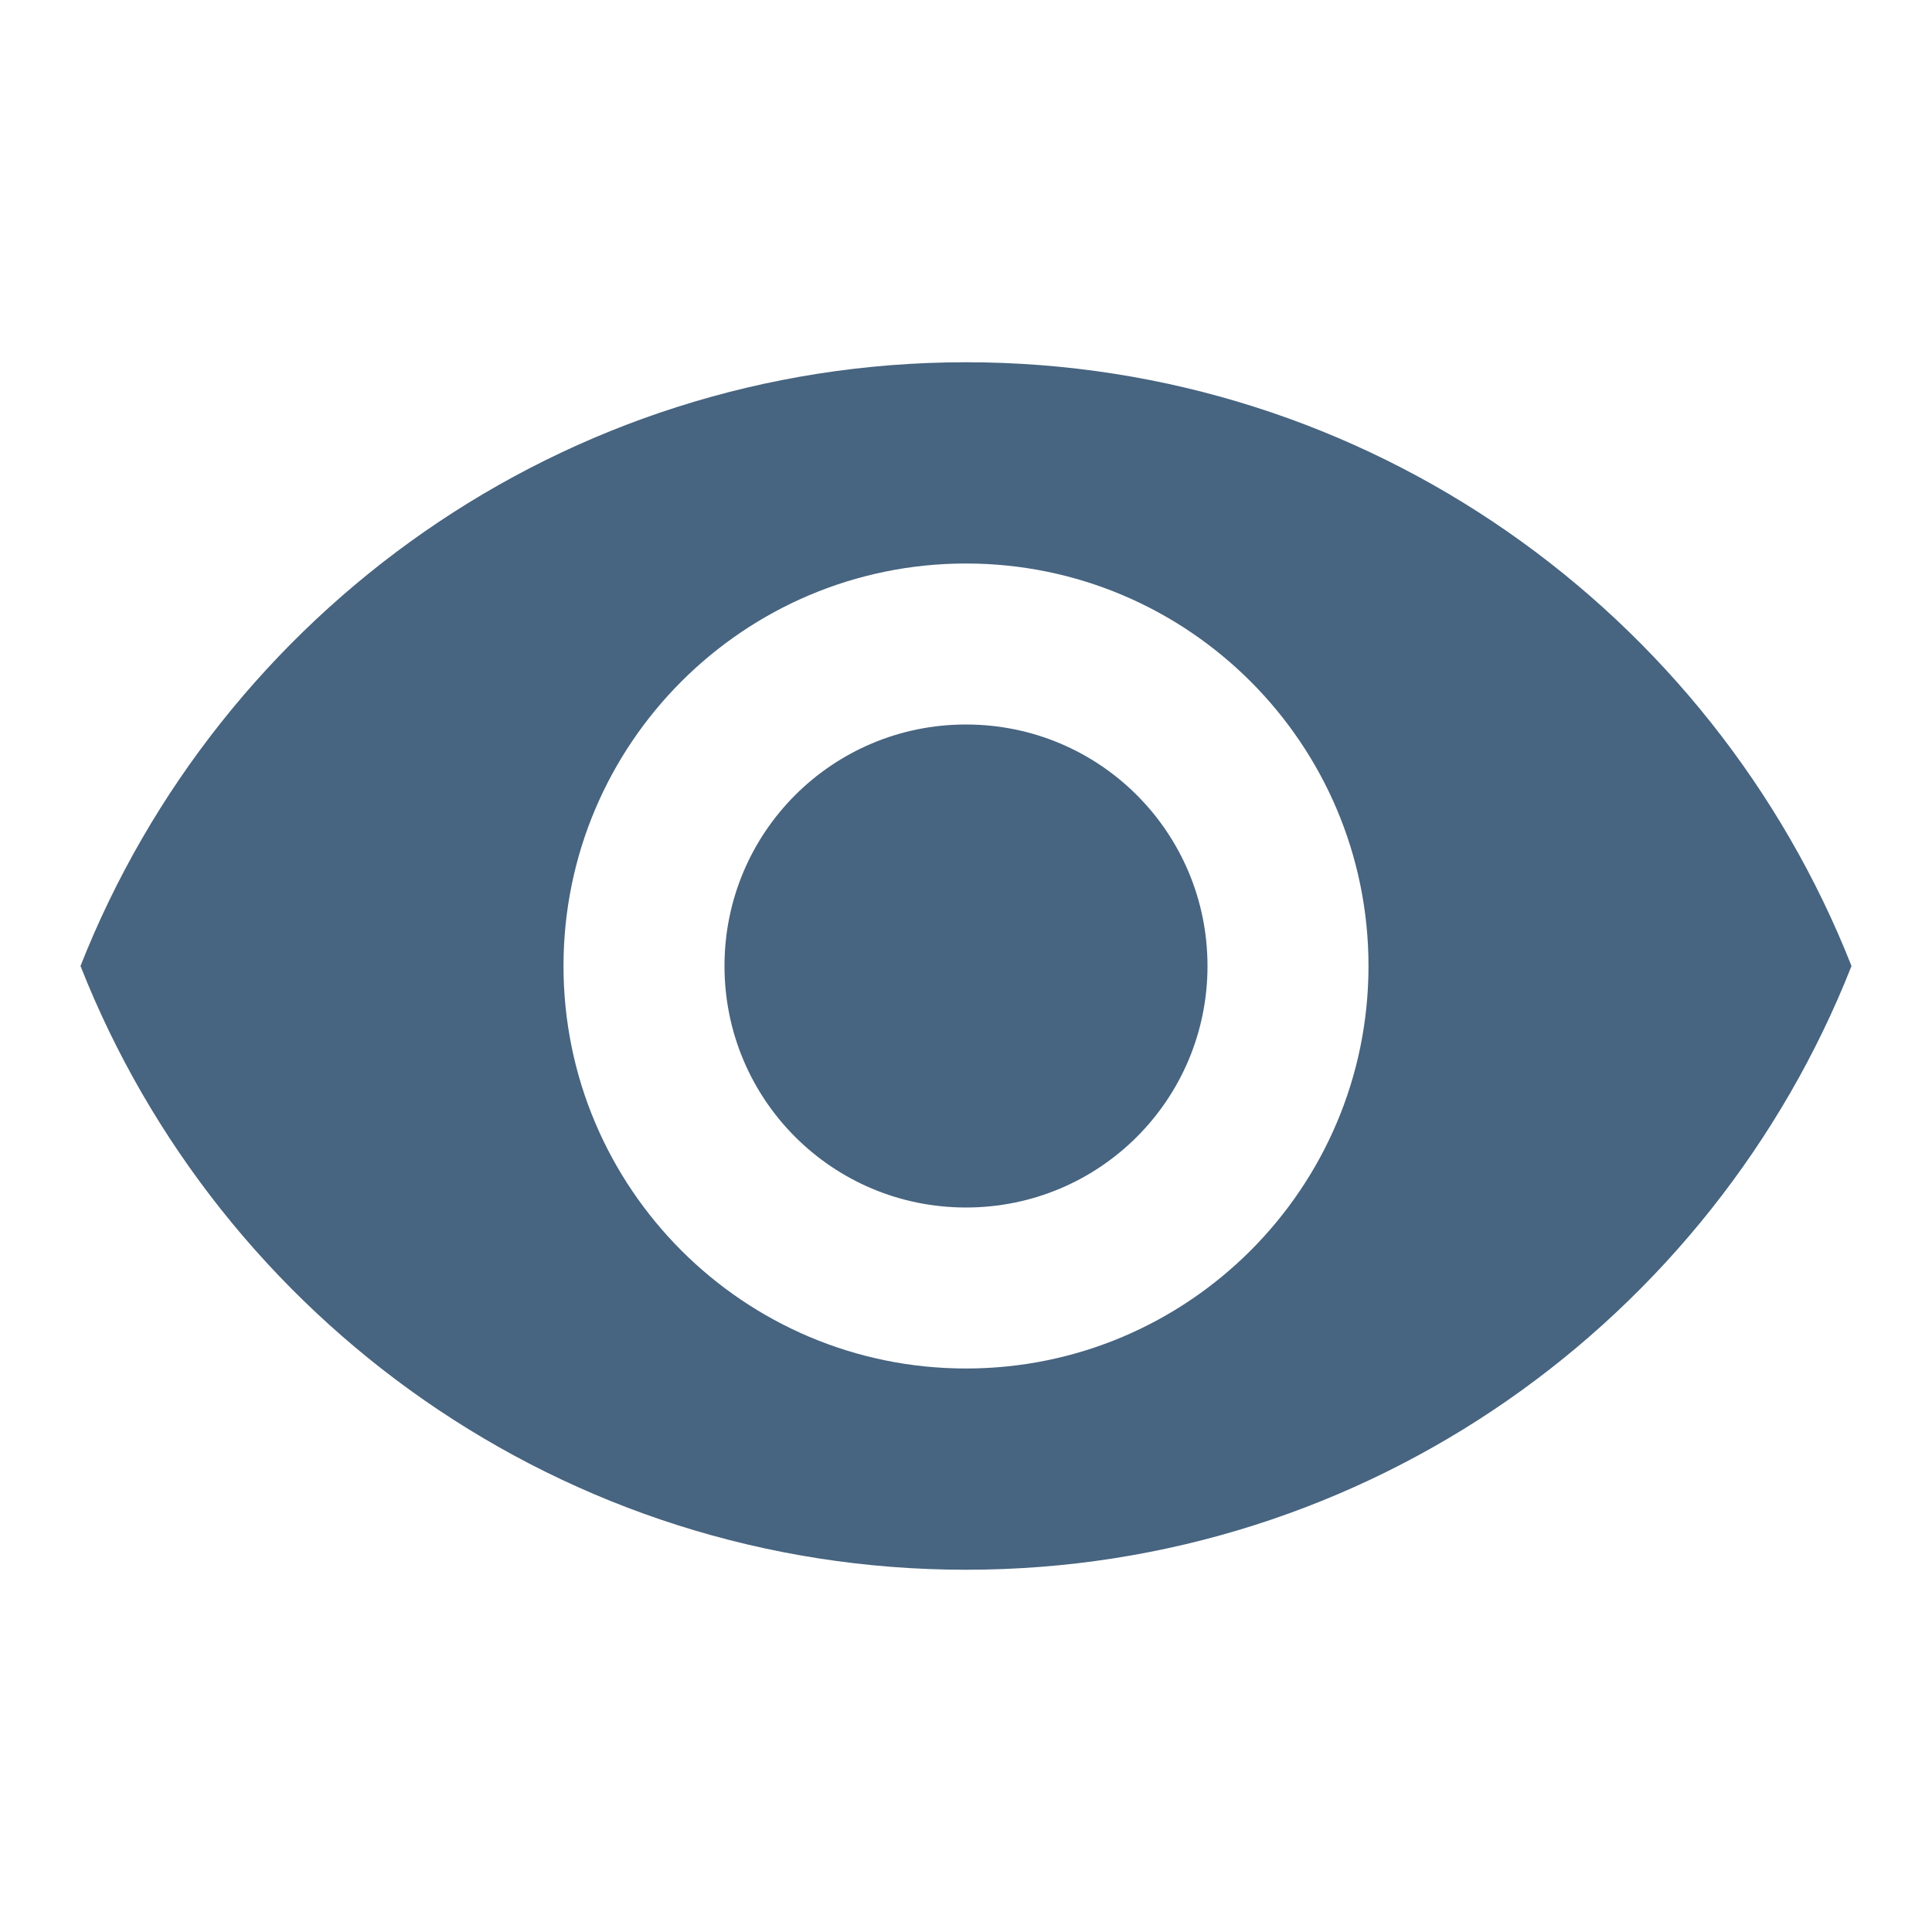
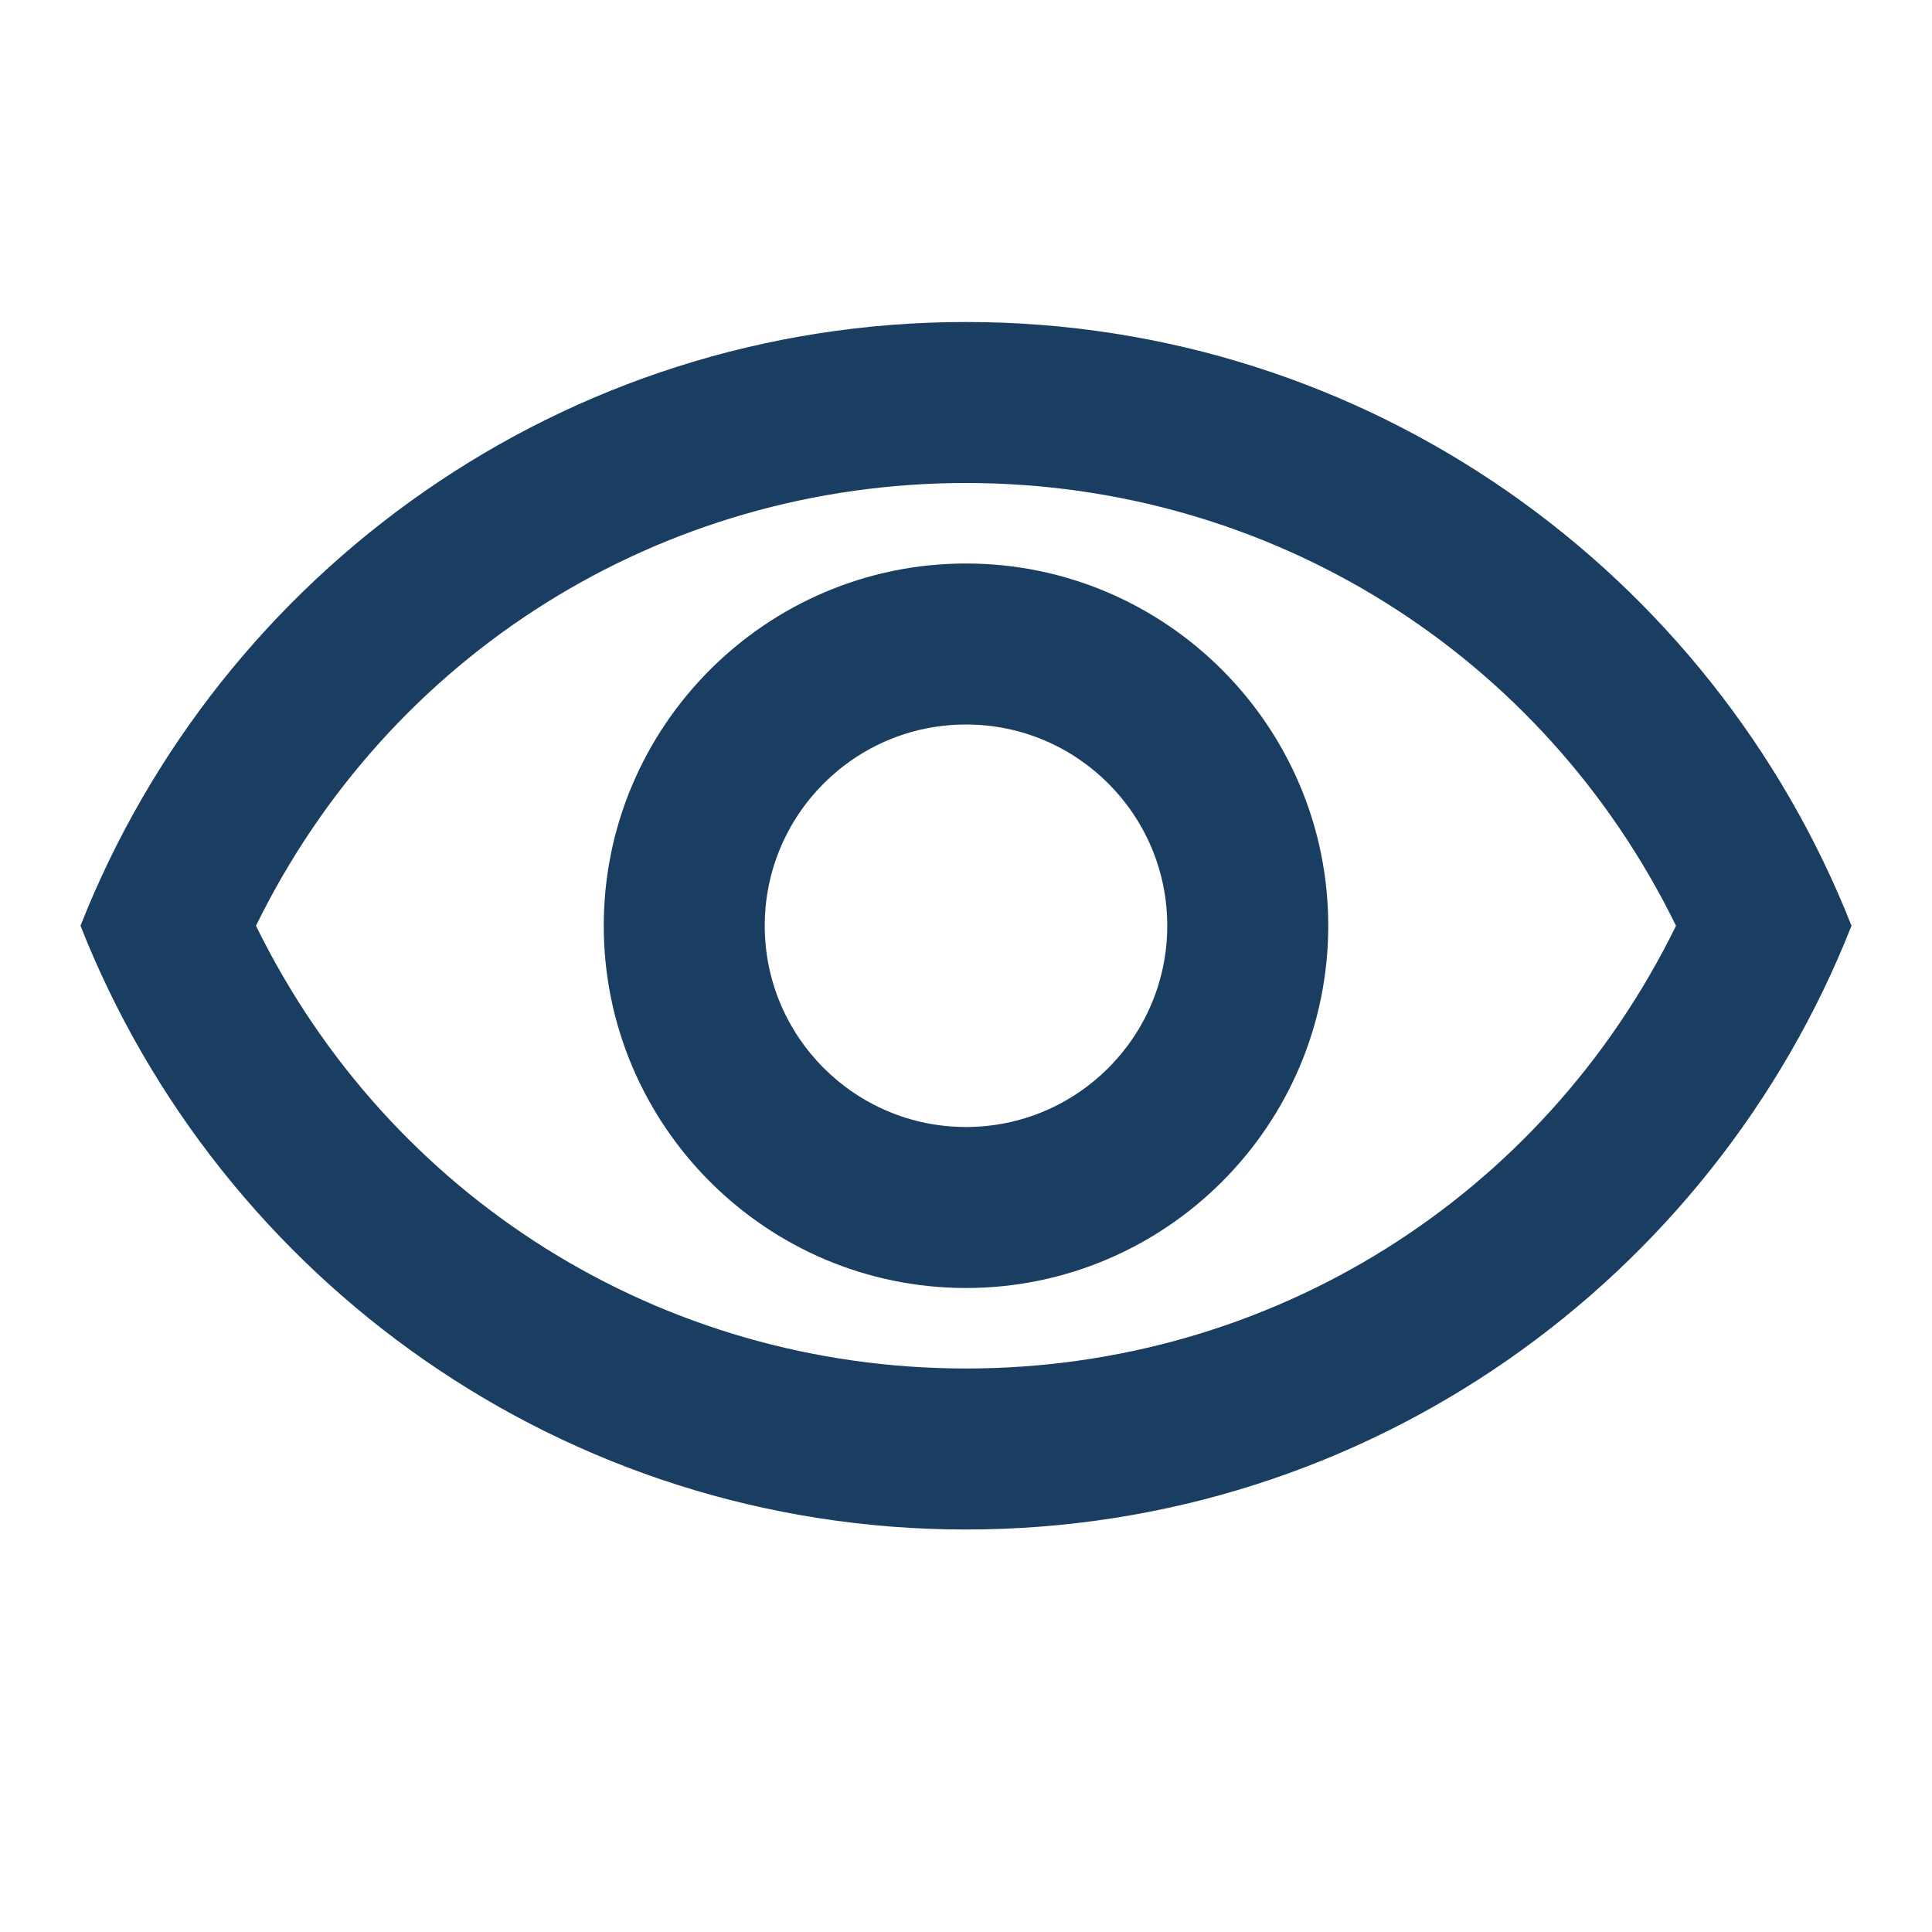
- <svg xmlns="http://www.w3.org/2000/svg" height="24px" viewBox="0 0 24 24" width="24px" fill="rgba(25, 62, 97,0.8)">
-   <path d="M0 0h24v24H0z" fill="none" />
-   <path d="M12 4.5C7 4.5 2.73 7.61 1 12c1.73 4.39 6 7.5 11 7.5s9.27-3.11 11-7.5c-1.73-4.39-6-7.5-11-7.5zM12 17c-2.76 0-5-2.24-5-5s2.24-5 5-5 5 2.24 5 5-2.24 5-5 5zm0-8c-1.66 0-3 1.34-3 3s1.34 3 3 3 3-1.34 3-3-1.34-3-3-3z" />
+ <svg xmlns="http://www.w3.org/2000/svg" height="24px" viewBox="0 0 24 24" width="24px" fill="rgb(25, 62, 97)">
+   <path d="M0 0h24v24H0V0z" fill="none" />
+   <path d="M12 6c3.79 0 7.17 2.13 8.82 5.5C19.17 14.87 15.79 17 12 17s-7.17-2.13-8.82-5.5C4.83 8.13 8.21 6 12 6m0-2C7 4 2.73 7.11 1 11.5 2.73 15.89 7 19 12 19s9.27-3.11 11-7.5C21.27 7.11 17 4 12 4zm0 5c1.38 0 2.5 1.12 2.5 2.5S13.38 14 12 14s-2.5-1.12-2.5-2.5S10.62 9 12 9m0-2c-2.48 0-4.5 2.02-4.5 4.5S9.52 16 12 16s4.5-2.02 4.5-4.5S14.48 7 12 7z" />
</svg>
